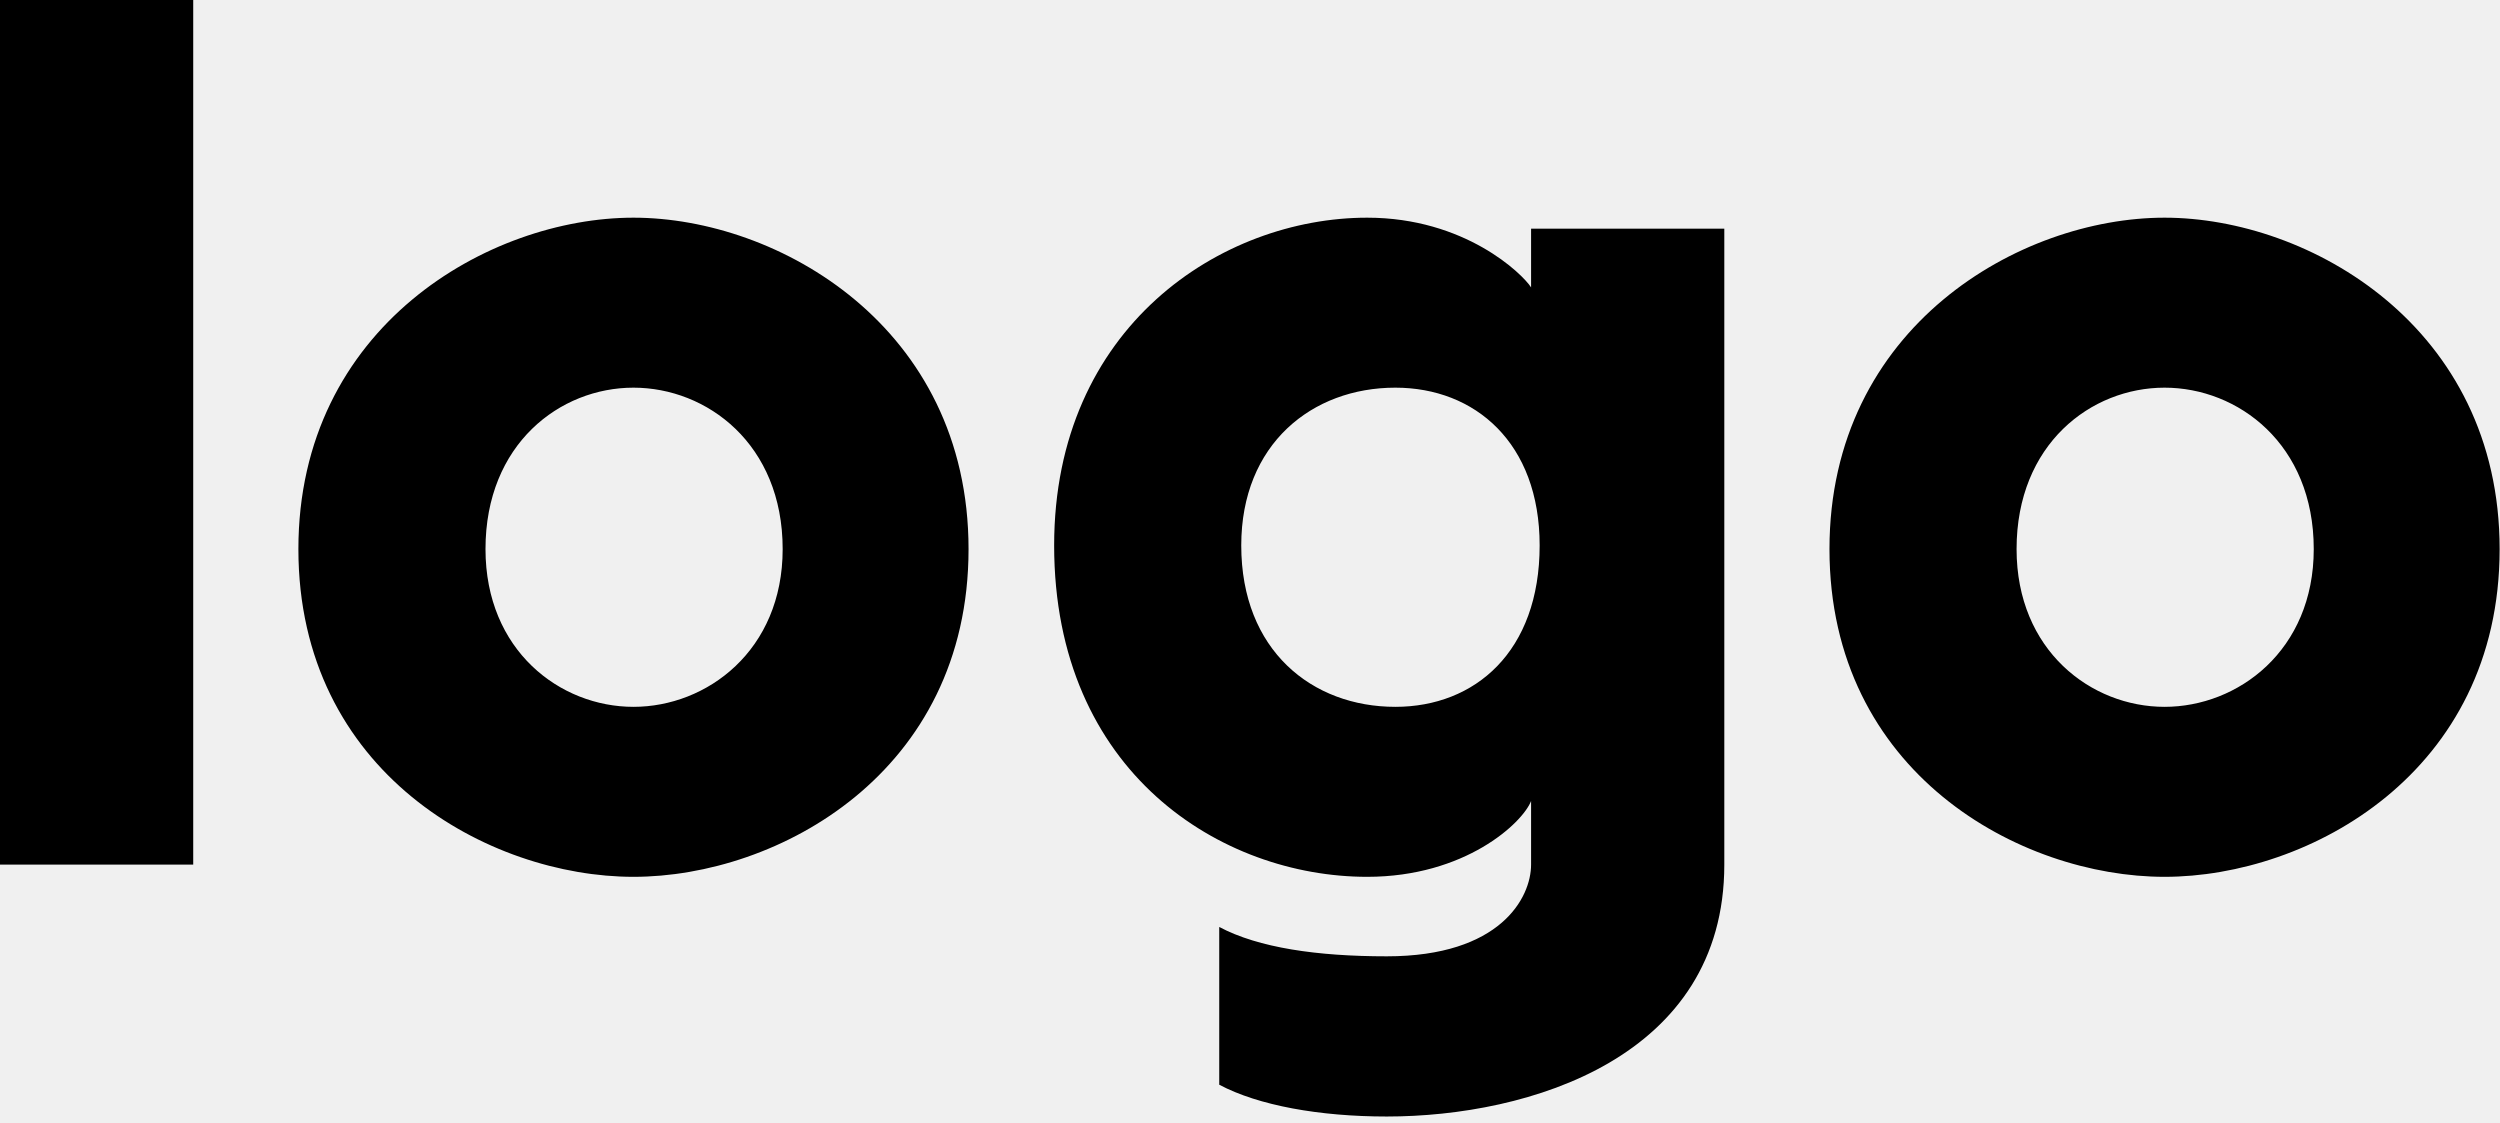
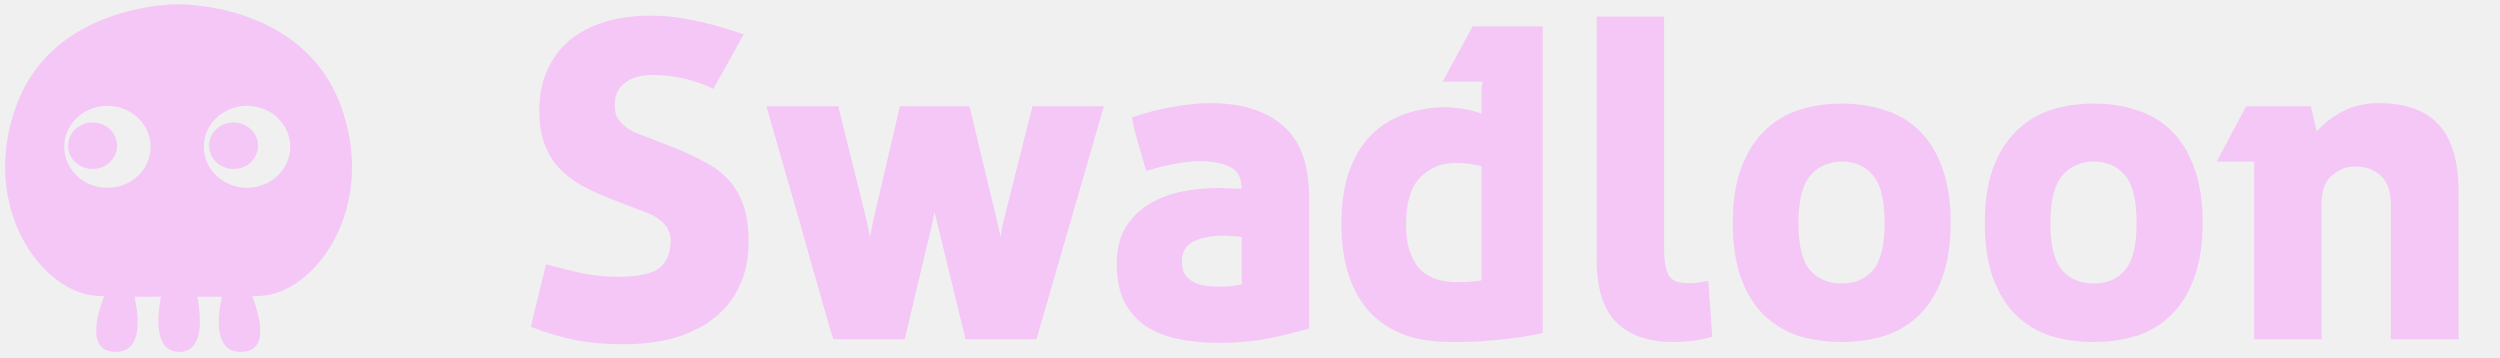
- <svg xmlns="http://www.w3.org/2000/svg" height="50px" viewBox="0 0 303 136" fill="none">
-   <style>
-     .logo-themable {
-       fill: black;
-     }
- 
-     .theme-reversed .logo-themable {
-       fill: white;
-     }
- 
-     .global-css-theme-scheme-dark .logo-themable {
-       fill: white;
-     }
-   </style>
-   <path class="logo-themable" d="M23.418 0V104.789H0V0H23.418ZM76.776 26.383C94.266 26.383 117.388 39.574 117.388 66.549C117.388 93.673 94.266 106.271 76.776 106.271C59.287 106.271 36.165 93.673 36.165 66.549C36.165 39.574 59.287 26.383 76.776 26.383ZM76.776 46.985C67.883 46.985 58.842 53.803 58.842 66.549C58.842 78.851 67.883 85.669 76.776 85.669C85.669 85.669 94.859 78.851 94.859 66.549C94.859 53.803 85.669 46.985 76.776 46.985V46.985ZM185.567 27.716H208.986V104.789C208.986 128.208 185.271 135.322 168.078 135.322C159.926 135.322 152.515 133.988 147.772 131.468V112.348C152.515 114.868 159.629 115.906 168.078 115.906C181.862 115.906 185.567 108.791 185.567 104.789V97.082C184.53 99.75 177.564 106.271 165.706 106.271C148.069 106.271 127.763 93.673 127.763 66.105C127.763 39.574 148.069 26.383 165.706 26.383C177.564 26.383 184.53 33.201 185.567 34.831V27.716V27.716ZM169.115 85.669C178.749 85.669 186.605 78.999 186.605 66.105C186.605 53.654 178.749 46.985 169.115 46.985C159.037 46.985 150.44 53.803 150.44 66.105C150.44 78.851 159.037 85.669 169.115 85.669ZM262.344 26.383C279.833 26.383 302.955 39.574 302.955 66.549C302.955 93.673 279.833 106.271 262.344 106.271C244.854 106.271 221.732 93.673 221.732 66.549C221.732 39.574 244.854 26.383 262.344 26.383ZM262.344 46.985C253.451 46.985 244.409 53.803 244.409 66.549C244.409 78.851 253.451 85.669 262.344 85.669C271.237 85.669 280.426 78.851 280.426 66.549C280.426 53.803 271.237 46.985 262.344 46.985V46.985Z" />
+ <svg xmlns="http://www.w3.org/2000/svg" width="140" height="20" viewBox="0 0 140 20" fill="none">
+   <path d="M6.557 8.161C6.557 8.88 5.942 9.463 5.185 9.463C4.427 9.463 3.812 8.88 3.812 8.161C3.812 7.442 4.427 6.858 5.185 6.858C5.942 6.858 6.557 7.441 6.557 8.161ZM13.078 6.858C12.32 6.858 11.705 7.442 11.705 8.161C11.705 8.88 12.32 9.463 13.078 9.463C13.836 9.463 14.451 8.88 14.451 8.161C14.451 7.442 13.836 6.858 13.078 6.858ZM14.545 16.572C14.4 16.577 14.264 16.581 14.126 16.585C14.591 17.799 15.052 19.655 13.539 19.704C11.974 19.754 12.164 17.81 12.426 16.618C11.866 16.622 11.411 16.618 11.052 16.611C11.267 17.744 11.436 19.705 10.032 19.705C8.629 19.705 8.798 17.744 9.012 16.611C8.631 16.619 8.14 16.623 7.535 16.618C7.797 17.809 7.987 19.754 6.422 19.704C4.908 19.655 5.37 17.797 5.836 16.583C5.72 16.579 5.606 16.576 5.485 16.572C2.368 16.463 -1.208 11.58 0.937 5.854C3.082 0.129 10 0.238 10 0.238C10 0.238 16.914 0.129 19.059 5.854C21.204 11.58 17.663 16.463 14.545 16.572ZM8.435 8.222C8.435 6.954 7.352 5.927 6.016 5.927C4.68 5.927 3.597 6.955 3.597 8.222C3.597 9.489 4.68 10.516 6.016 10.516C7.352 10.516 8.435 9.489 8.435 8.222ZM16.253 8.222C16.253 6.954 15.17 5.927 13.834 5.927C12.498 5.927 11.415 6.955 11.415 8.222C11.415 9.489 12.498 10.516 13.834 10.516C15.17 10.516 16.253 9.489 16.253 8.222Z" fill="#F5C7F7" />
+   <path d="M33.925 11.025C33.392 10.808 32.892 10.567 32.425 10.3C31.975 10.033 31.583 9.717 31.25 9.35C30.917 8.967 30.658 8.525 30.475 8.025C30.292 7.508 30.2 6.9 30.2 6.2C30.2 5.333 30.35 4.575 30.65 3.925C30.95 3.258 31.367 2.7 31.9 2.25C32.45 1.8 33.108 1.458 33.875 1.225C34.642 0.992 35.492 0.875 36.425 0.875C37.192 0.875 37.975 0.958 38.775 1.125C39.575 1.275 40.533 1.542 41.65 1.925L39.95 4.975C38.867 4.458 37.725 4.2 36.525 4.2C36.292 4.2 36.05 4.225 35.8 4.275C35.55 4.325 35.325 4.417 35.125 4.55C34.925 4.667 34.758 4.833 34.625 5.05C34.492 5.267 34.425 5.55 34.425 5.9C34.425 6.183 34.475 6.417 34.575 6.6C34.692 6.783 34.833 6.942 35 7.075C35.167 7.208 35.358 7.325 35.575 7.425C35.792 7.508 36.008 7.592 36.225 7.675L37.7 8.25C38.333 8.5 38.908 8.767 39.425 9.05C39.958 9.317 40.408 9.65 40.775 10.05C41.142 10.433 41.425 10.908 41.625 11.475C41.825 12.042 41.925 12.75 41.925 13.6C41.925 14.45 41.767 15.225 41.45 15.925C41.15 16.625 40.7 17.225 40.1 17.725C39.517 18.208 38.792 18.592 37.925 18.875C37.058 19.142 36.067 19.275 34.95 19.275C34.433 19.275 33.958 19.258 33.525 19.225C33.092 19.192 32.667 19.133 32.25 19.05C31.85 18.967 31.442 18.867 31.025 18.75C30.625 18.633 30.192 18.483 29.725 18.3L30.575 14.8C31.258 14.983 31.925 15.15 32.575 15.3C33.242 15.433 33.917 15.5 34.6 15.5C35.517 15.5 36.217 15.383 36.7 15.15C37.183 14.9 37.467 14.433 37.55 13.75C37.583 13.4 37.542 13.108 37.425 12.875C37.308 12.642 37.142 12.45 36.925 12.3C36.708 12.133 36.467 12 36.2 11.9C35.933 11.8 35.667 11.7 35.4 11.6L33.925 11.025ZM57.818 5.95H61.818L58.043 19H54.068L52.343 11.9C52.343 11.9 52.335 11.917 52.318 11.95C52.318 11.967 52.302 12.042 52.268 12.175C52.252 12.308 52.21 12.517 52.143 12.8C52.077 13.083 51.977 13.492 51.843 14.025C51.727 14.542 51.568 15.208 51.368 16.025C51.185 16.825 50.952 17.817 50.668 19H46.668C46.668 19 46.61 18.817 46.493 18.45C46.393 18.083 46.252 17.592 46.068 16.975C45.902 16.358 45.702 15.658 45.468 14.875C45.252 14.092 45.027 13.292 44.793 12.475C44.243 10.558 43.618 8.383 42.918 5.95H46.943L48.568 12.5L48.718 13.275L48.868 12.5L50.393 5.95H54.293L55.868 12.525L56.043 13.275L56.093 12.875C56.11 12.758 56.135 12.633 56.168 12.5L57.818 5.95ZM69.537 13.275C69.37 13.242 69.195 13.225 69.012 13.225C68.829 13.208 68.67 13.2 68.537 13.2C67.837 13.2 67.27 13.308 66.837 13.525C66.404 13.742 66.187 14.117 66.187 14.65C66.187 14.983 66.262 15.25 66.412 15.45C66.579 15.633 66.779 15.775 67.012 15.875C67.245 15.958 67.487 16.008 67.737 16.025C68.004 16.042 68.229 16.05 68.412 16.05C68.745 16.05 69.12 16.008 69.537 15.925V13.275ZM68.237 10.525C68.37 10.525 68.545 10.533 68.762 10.55C68.995 10.55 69.254 10.558 69.537 10.575C69.52 9.925 69.287 9.508 68.837 9.325C68.404 9.125 67.837 9.025 67.137 9.025C66.754 9.025 66.312 9.075 65.812 9.175C65.312 9.258 64.77 9.392 64.187 9.575L63.787 8.2C63.737 8.017 63.662 7.75 63.562 7.4C63.479 7.05 63.42 6.775 63.387 6.575C64.22 6.292 65.004 6.092 65.737 5.975C66.487 5.842 67.162 5.775 67.762 5.775C69.529 5.775 70.895 6.2 71.862 7.05C72.829 7.883 73.312 9.225 73.312 11.075V18.4C72.662 18.583 71.912 18.767 71.062 18.95C70.212 19.117 69.295 19.2 68.312 19.2C67.445 19.2 66.654 19.125 65.937 18.975C65.237 18.825 64.629 18.575 64.112 18.225C63.612 17.875 63.22 17.417 62.937 16.85C62.67 16.283 62.537 15.592 62.537 14.775C62.537 13.958 62.704 13.275 63.037 12.725C63.387 12.175 63.829 11.742 64.362 11.425C64.912 11.092 65.52 10.858 66.187 10.725C66.87 10.592 67.554 10.525 68.237 10.525ZM86.391 1.475V18.65C85.791 18.783 85.208 18.883 84.641 18.95C84.074 19.017 83.558 19.067 83.091 19.1C82.624 19.133 82.224 19.15 81.891 19.15C81.558 19.15 81.333 19.15 81.216 19.15C80.083 19.15 79.124 18.975 78.341 18.625C77.574 18.275 76.949 17.8 76.466 17.2C75.999 16.6 75.658 15.908 75.441 15.125C75.224 14.325 75.116 13.475 75.116 12.575C75.116 11.425 75.258 10.442 75.541 9.625C75.841 8.792 76.249 8.108 76.766 7.575C77.299 7.042 77.924 6.65 78.641 6.4C79.374 6.133 80.183 6 81.066 6C81.216 6 81.383 6.017 81.566 6.05C81.766 6.067 81.949 6.092 82.116 6.125C82.299 6.158 82.466 6.2 82.616 6.25C82.766 6.283 82.883 6.325 82.966 6.375V4.9L83.041 4.575H80.791L82.466 1.475H86.391ZM81.616 15.8C81.866 15.8 82.108 15.792 82.341 15.775C82.574 15.758 82.783 15.733 82.966 15.7V9.3C82.849 9.283 82.716 9.258 82.566 9.225C82.433 9.192 82.274 9.167 82.091 9.15C81.924 9.133 81.733 9.125 81.516 9.125C80.733 9.125 80.074 9.392 79.541 9.925C79.008 10.458 78.741 11.342 78.741 12.575C78.741 13.192 78.816 13.708 78.966 14.125C79.116 14.542 79.316 14.875 79.566 15.125C79.833 15.375 80.141 15.55 80.491 15.65C80.841 15.75 81.216 15.8 81.616 15.8ZM89.413 0.925H93.188V13.8C93.188 14.233 93.213 14.583 93.263 14.85C93.313 15.117 93.388 15.325 93.488 15.475C93.605 15.625 93.746 15.725 93.913 15.775C94.08 15.825 94.28 15.85 94.513 15.85C94.63 15.85 94.763 15.85 94.913 15.85C95.063 15.833 95.313 15.792 95.663 15.725L95.888 18.85C95.455 18.983 95.046 19.067 94.663 19.1C94.296 19.133 93.963 19.15 93.663 19.15C92.33 19.15 91.288 18.792 90.538 18.075C89.788 17.342 89.413 16.158 89.413 14.525V0.925ZM103.138 5.8C104.004 5.8 104.813 5.925 105.563 6.175C106.313 6.408 106.954 6.792 107.488 7.325C108.038 7.858 108.463 8.55 108.763 9.4C109.079 10.25 109.238 11.275 109.238 12.475C109.238 13.675 109.079 14.7 108.763 15.55C108.463 16.4 108.038 17.092 107.488 17.625C106.954 18.158 106.313 18.55 105.563 18.8C104.813 19.033 104.004 19.15 103.138 19.15C102.254 19.15 101.438 19.033 100.688 18.8C99.954 18.55 99.312 18.158 98.763 17.625C98.229 17.092 97.804 16.4 97.487 15.55C97.188 14.7 97.037 13.675 97.037 12.475C97.037 11.292 97.188 10.283 97.487 9.45C97.804 8.6 98.229 7.908 98.763 7.375C99.312 6.825 99.954 6.425 100.688 6.175C101.438 5.925 102.254 5.8 103.138 5.8ZM103.138 15.875C103.888 15.875 104.471 15.625 104.888 15.125C105.321 14.625 105.538 13.742 105.538 12.475C105.538 11.208 105.321 10.325 104.888 9.825C104.471 9.308 103.888 9.05 103.138 9.05C102.404 9.05 101.813 9.317 101.363 9.85C100.929 10.367 100.713 11.242 100.713 12.475C100.713 13.742 100.929 14.625 101.363 15.125C101.796 15.625 102.388 15.875 103.138 15.875ZM117.249 5.8C118.115 5.8 118.924 5.925 119.674 6.175C120.424 6.408 121.065 6.792 121.599 7.325C122.149 7.858 122.574 8.55 122.874 9.4C123.19 10.25 123.349 11.275 123.349 12.475C123.349 13.675 123.19 14.7 122.874 15.55C122.574 16.4 122.149 17.092 121.599 17.625C121.065 18.158 120.424 18.55 119.674 18.8C118.924 19.033 118.115 19.15 117.249 19.15C116.365 19.15 115.549 19.033 114.799 18.8C114.065 18.55 113.424 18.158 112.874 17.625C112.34 17.092 111.915 16.4 111.599 15.55C111.299 14.7 111.149 13.675 111.149 12.475C111.149 11.292 111.299 10.283 111.599 9.45C111.915 8.6 112.34 7.908 112.874 7.375C113.424 6.825 114.065 6.425 114.799 6.175C115.549 5.925 116.365 5.8 117.249 5.8ZM117.249 15.875C117.999 15.875 118.582 15.625 118.999 15.125C119.432 14.625 119.649 13.742 119.649 12.475C119.649 11.208 119.432 10.325 118.999 9.825C118.582 9.308 117.999 9.05 117.249 9.05C116.515 9.05 115.924 9.317 115.474 9.85C115.04 10.367 114.824 11.242 114.824 12.475C114.824 13.742 115.04 14.625 115.474 15.125C115.907 15.625 116.499 15.875 117.249 15.875ZM126.235 9.05H124.135L125.785 5.95H129.41L129.735 7.35C130.152 6.9 130.643 6.525 131.21 6.225C131.793 5.925 132.46 5.775 133.21 5.775C134.727 5.775 135.852 6.183 136.585 7C137.318 7.8 137.685 9.075 137.685 10.825V19H133.885V11.475C133.885 10.708 133.693 10.158 133.31 9.825C132.943 9.492 132.468 9.325 131.885 9.325C131.402 9.325 130.968 9.492 130.585 9.825C130.202 10.142 130.01 10.675 130.01 11.425V19H126.235V9.05Z" fill="#F5C7F7" />
</svg>
